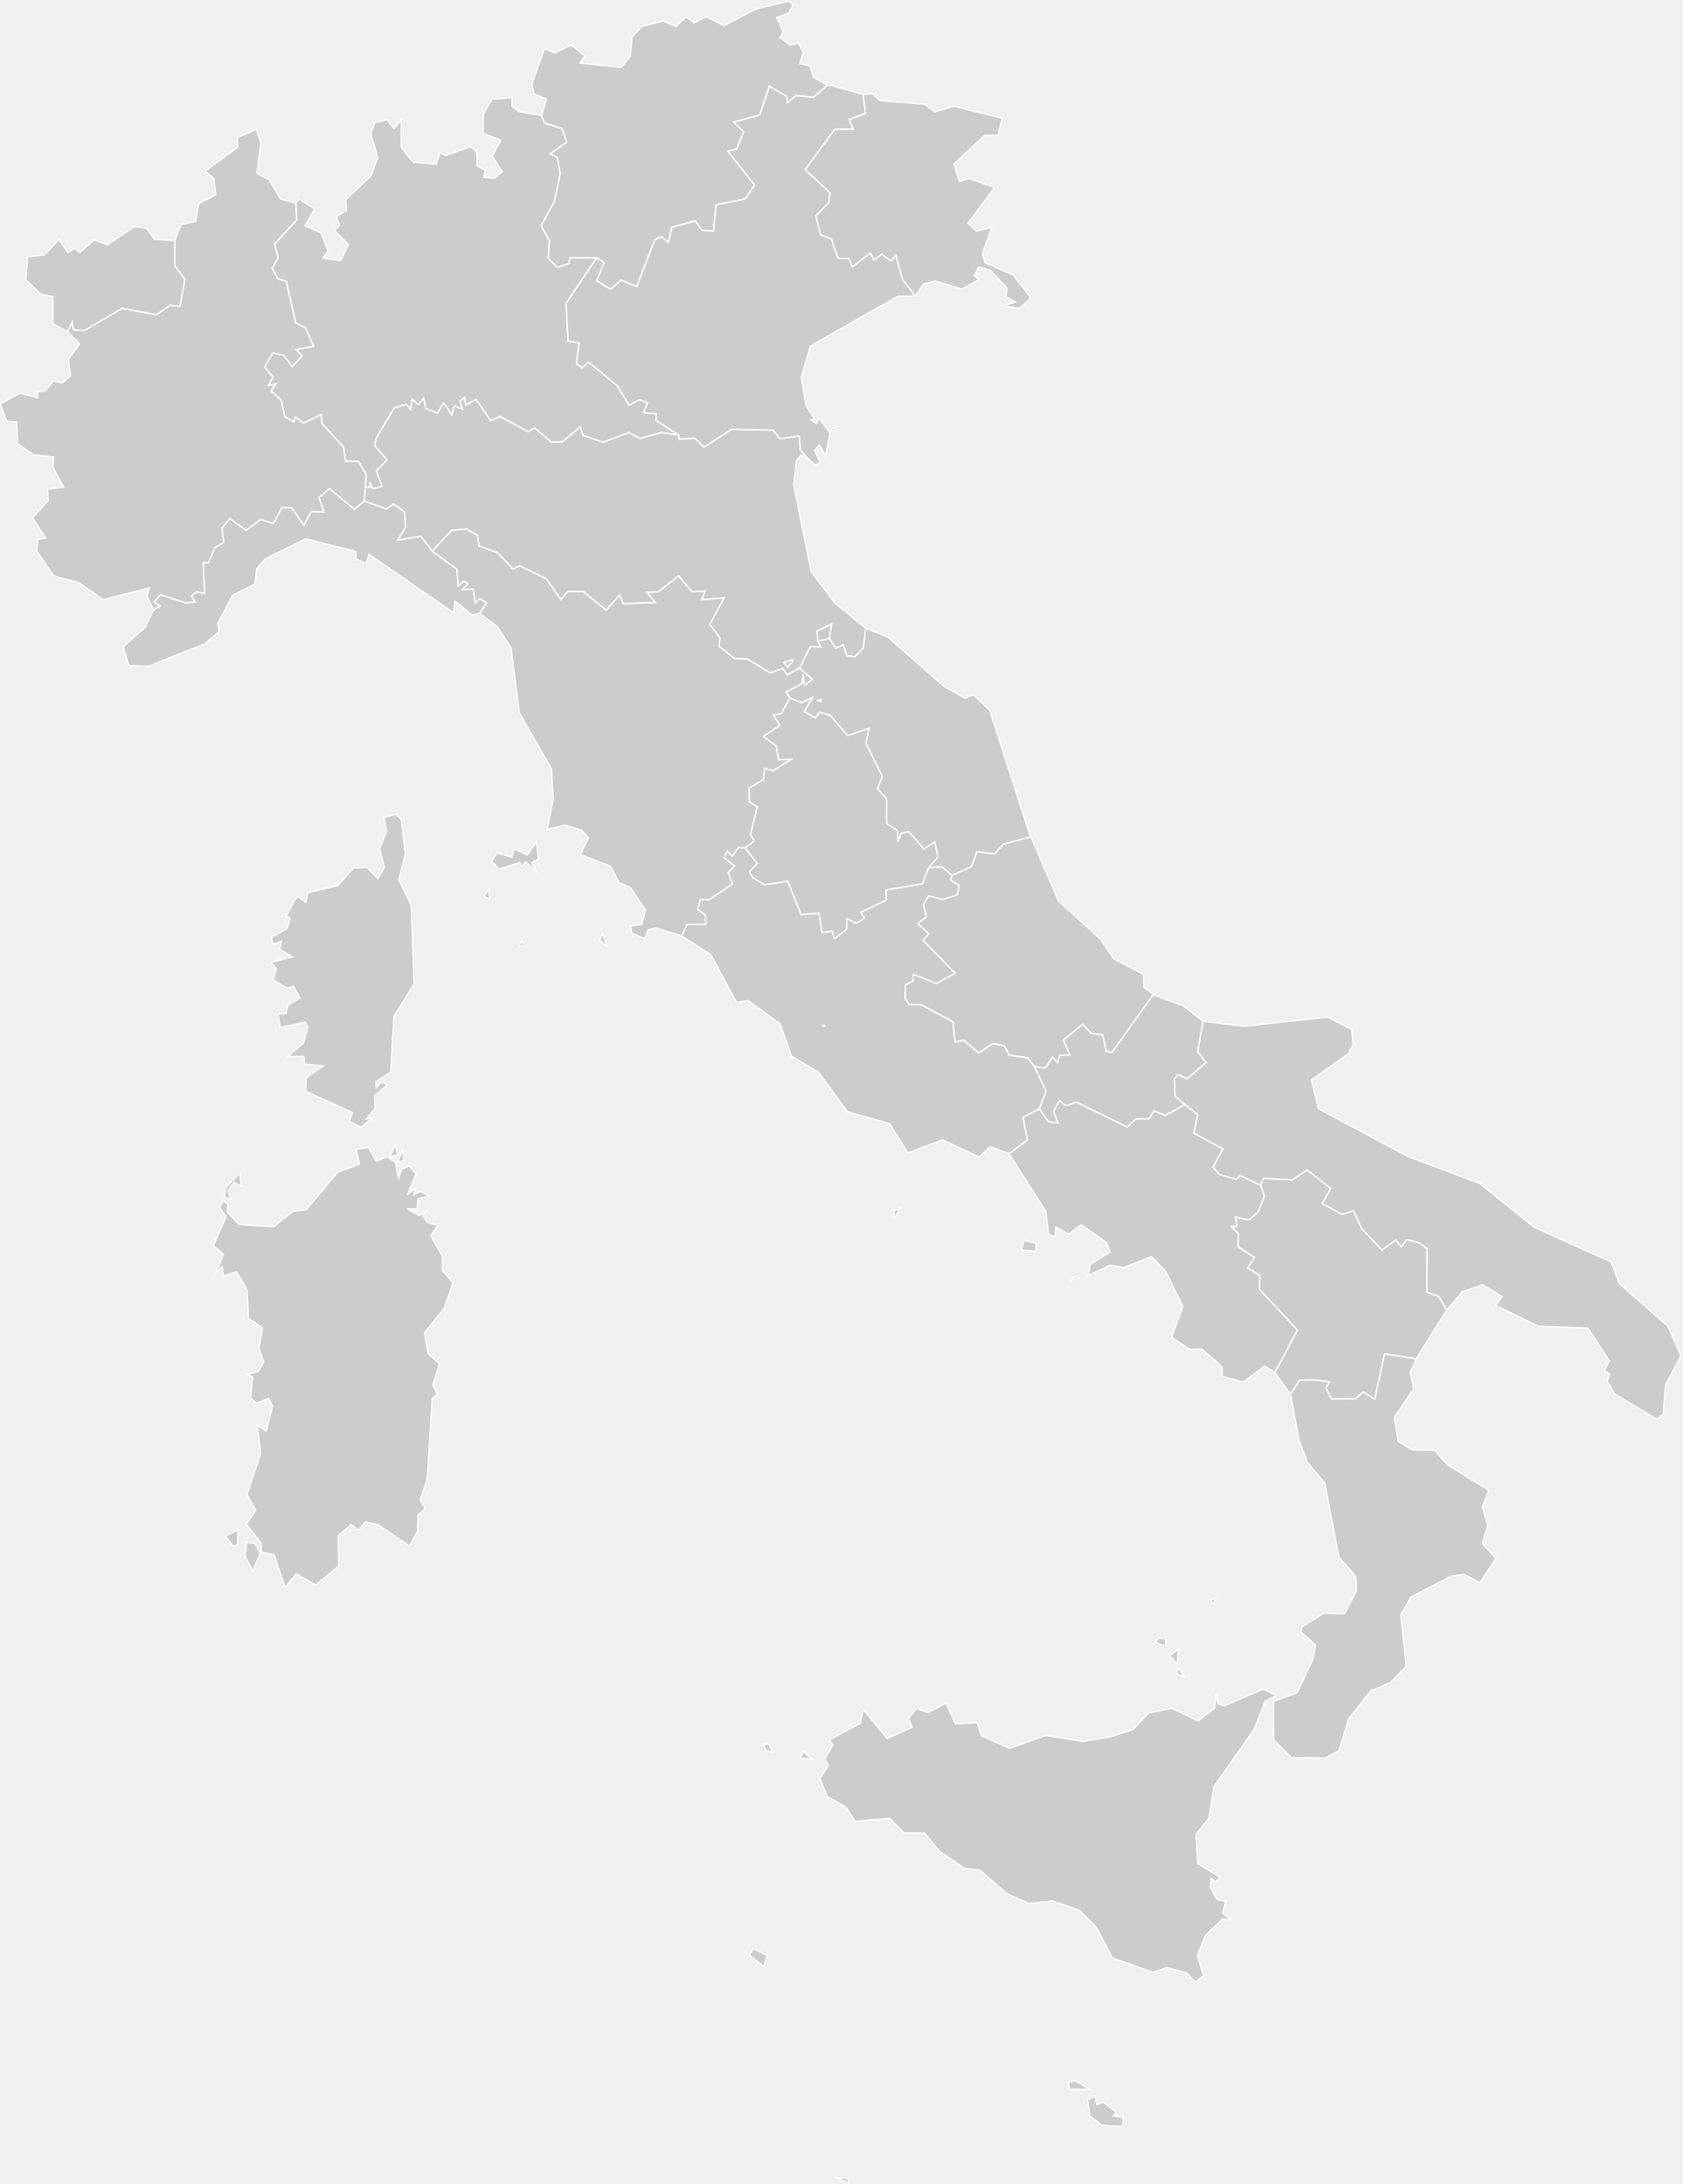
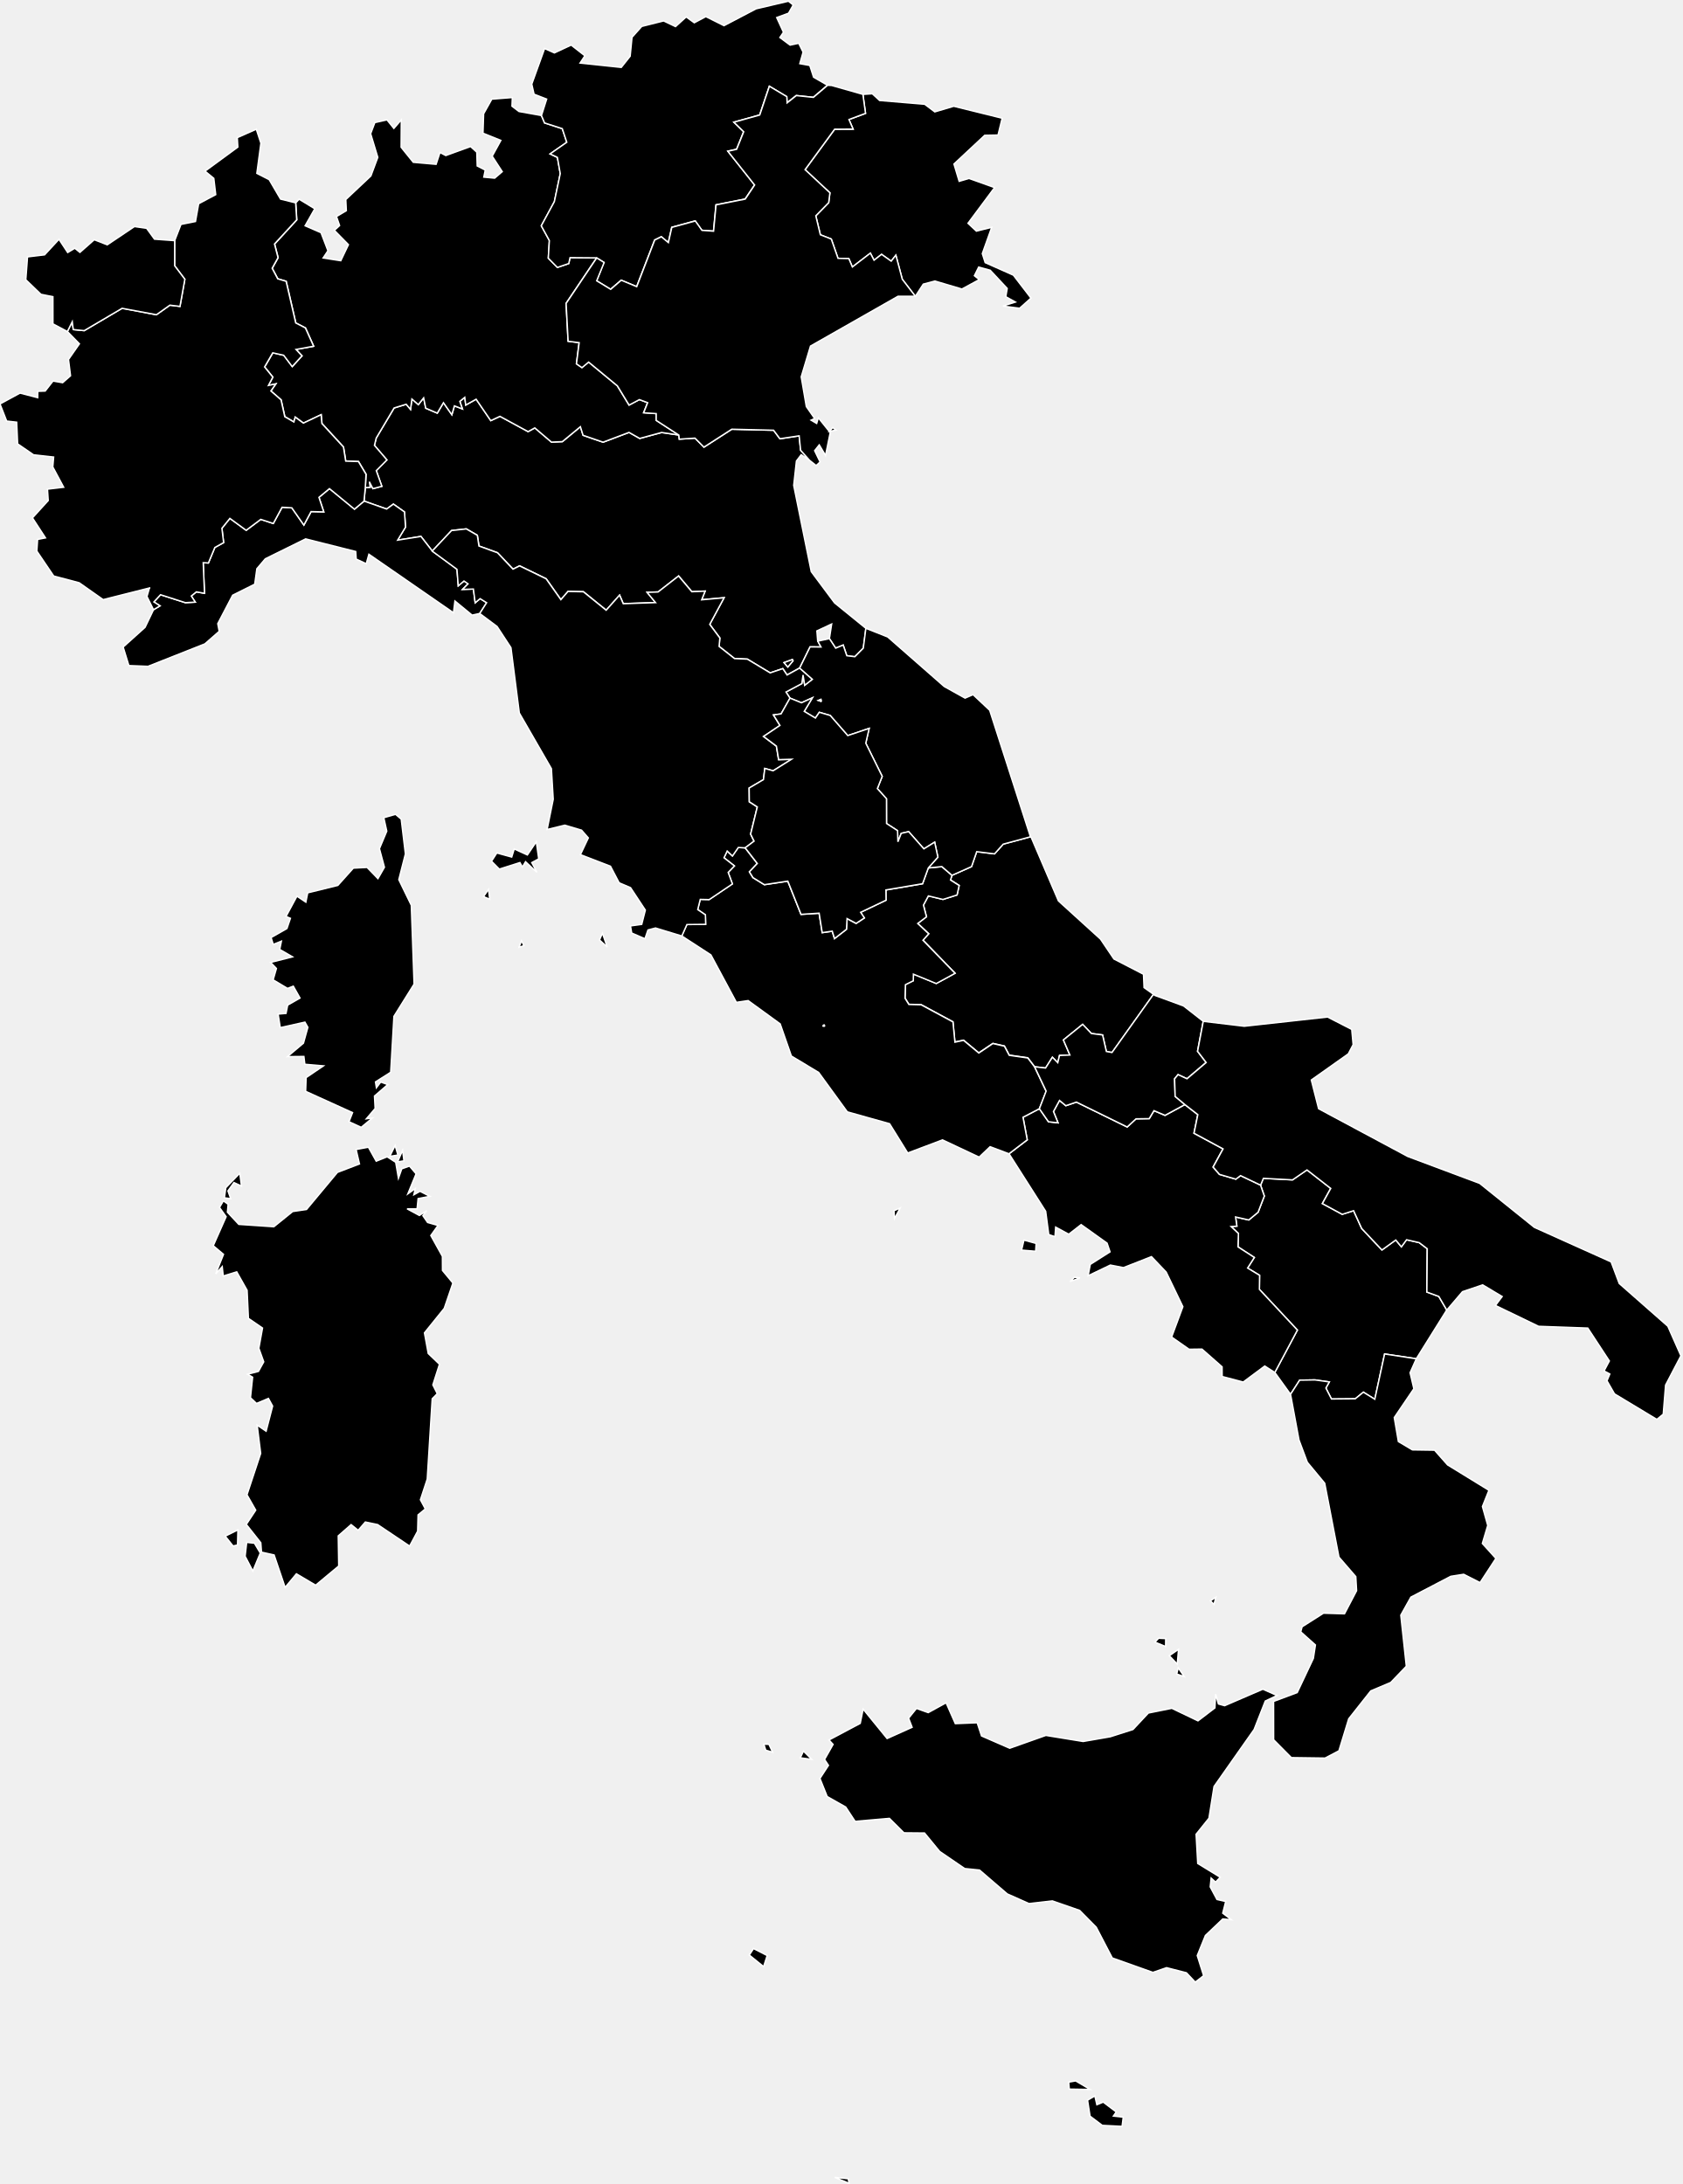
<svg xmlns="http://www.w3.org/2000/svg" xmlns:ns1="http://amcharts.com/ammap" version="1.1">
  <defs>
    <style type="text/css">
			.land
			{
- 				fill: #CCCCCC;
+ 				fill: #000000;
				fill-opacity: 1;
				stroke:white;
				stroke-opacity: 1;
				stroke-width:0.5;
			}
            
            .pressed
            {

                fill: #FFFF00;
                fill-opacity: 1;
                stroke:white;
                stroke-opacity: 1;
                stroke-width:0.5;
            }

            .mouseover
            {
				stroke:red;
				stroke-width:1;
            }

            .nei
            {
            
                stroke:blue;
-                 fill-opacity: 0.6
+                 fill-opacity: 0.1
            }
		</style>
    <ns1:ammap projection="mercator" leftLongitude="6.624" topLatitude="47.087" rightLongitude="18.517" bottomLatitude="35.491" />
  </defs>
  <g>
-     <path id="VA" title="Vatican City" class="land" d="M298.99,371.87L298.88,371.76L298.78,371.79L298.61,371.83L298.45,372.09L298.42,372.15L298.48,372.23L298.54,372.21L298.8,372.27L299,372.19L299.02,372.13L298.98,372.05z" />
-     <path id="SM" title="San Marino" class="land" d="M300.77,231.65L300.77,231.65L301.59,226.34L296.23,228.85L296.51,232.46L296.51,232.46L296.55,232.56z" />
    <path id="FR-H" title="Corsica,  France" class="land" d="M143.42,295.38l2.08,1.75l1.51,12.62l-2.38,9.33l4.52,9.28l1.01,28.6l-7.31,11.7l-1.17,20.28l-5.52,3.51l0.34,2.1l1.57,-2.06l2.55,0.92l-4.82,4.16l0.24,4.51l-3.18,3.74l2.21,-0.29l-4.09,3.38l-4.43,-2.03l1.3,-3.3l-17.01,-7.72l0.17,-4.98l6.29,-4.26l-6.75,-0.58l-0.35,-2.83l-5.95,0.06l5.79,-4.88l1.6,-5.75l-1.06,-1.88l-8.95,1.99l-0.77,-4.91l2.86,-0.24l0.6,-3.01l4.47,-2.56l-2.43,-4.32l-2.09,0.81l-5.22,-3.1l1.19,-4.13l-2.1,-2.19l7.94,-2.02l-4.64,-2.69l0.61,-3l-2.96,1.18l-0.79,-2.48l5.75,-3.28l1.27,-3.71l-1.6,-0.67l3.96,-7.35l3.23,2.16l0.68,-3.38l10.92,-2.69l5.62,-6.27l4.98,-0.26l3.94,4.07l2.36,-4.12l-1.81,-6.76l2.66,-6.34l-1.08,-4.88L143.42,295.38z" />
    <path id="MT" title="Malta" class="land" d="M397.03,760.26l0.74,3.2l2.3,-0.96l4.71,3.57l-1.02,1.49l3.57,0.4l-0.43,3.34l-7.19,-0.37l-4.42,-3.34l-0.9,-5.78L397.03,760.26zM390.08,754.81l5.23,3.1l-7.56,-0.12l-0.18,-2.54L390.08,754.81z" />
    <path id="IT_65" title="Abruzzo" class="land" d="M373.96,303.76L383.83,326.79L399.08,340.65L403.95,347.86L414.67,353.39L414.88,358.24L418.31,360.67L418.31,360.67L403.25,381.78L401.21,381.41L399.83,375.41L395.77,374.89L392.61,371.57L385.63,377.22L387.98,382.69L384.22,382.84L383.59,385.48L381.64,383.5L379.16,387.41L375.19,386.95L375.19,386.95L372.7,383.68L365.98,382.71L364.23,379.4L360.06,378.46L354.95,381.9L349.42,377.3L346.29,377.96L345.57,370.63L334.03,364.41L329.6,364.29L328.19,362.04L328.34,357.12L331.2,355.7L331.25,353.31L339.54,356.71L346.34,353L334.71,341.01L336.79,338.68L332.8,334.94L335.98,332.52L334.88,328.28L336.67,324.94L341.96,326.23L347.07,324.6L347.83,321.17L344.69,319.17L345.23,317.49L345.23,317.49L345.23,317.49L345.23,317.49L345.23,317.49L345.23,317.49L352.31,314.34L354.19,308.92L360.66,309.71L363.81,306.18L373.69,303.52L373.69,303.52z" />
    <path id="IT-77" title="Basilicata" class="land" d="M457.12,429.87L458.13,427.41L468.69,427.96L473.95,424.35L482.56,431.06L479.53,436.56L486.71,440.45L490.85,439.14L493.79,445.6L501.13,453.39L506.14,449.77L508.18,452.24L510.05,449.68L514.63,450.72L517.55,452.94L517.42,468.66L521.75,470.24L524.64,475.19L524.64,475.19L513.6,492.86L513.6,492.86L502.11,491.12L498.55,507.55L494.41,504.98L491.46,507.39L482.84,507.46L480.81,503.5L482.05,501.27L476.86,500.54L471.3,500.63L468,505.76L468,505.76L462.29,497.83L462.29,497.83L470.48,482.46L456.7,467.7L456.77,462.59L452.42,459.96L454.86,456.12L448.93,452.27L449.1,447.42L446.44,444.9L448.54,444.75L448.07,441.43L452.86,442.51L456.23,439.71L458.49,433.84z" />
    <path id="IT-78" title="Calabria" class="land" d="M468,505.76l3.31,-5.13l5.55,-0.09l5.19,0.73l-1.24,2.23l2.03,3.96l8.62,-0.07l2.95,-2.4l4.14,2.56l3.56,-16.42l11.49,1.74l0,0l-2.25,5.07l1.36,5.79l-7.1,10.46l1.49,8.71l5.08,3.01l8.04,0.12l4.72,5.33l15,9.22l-2.36,5.88l1.93,6.86l-1.96,6.55l4.91,5.42l-5.74,8.77l-5.93,-3.02l-4.69,0.74l-14.47,7.55l-3.65,6.55l2,18.52l-5.65,5.88l-7.24,3.06l-8,10.12l-3.55,11.61l-5.03,2.64l-12.22,-0.17l-6.42,-6.48l-0.02,-13.9l8.56,-3.2l5.86,-12.41l0.75,-4.87l-5.32,-4.76l0.48,-1.82l7.77,-4.94l7.61,0.22l4.39,-8.38l-0.29,-5.12l-6.11,-7.07l-5.16,-26.8l-6.3,-7.6l-3.03,-8.1L468,505.76z" />
    <path id="IT-72" title="Campania" class="land" d="M389.63,463.3l2.01,0.24l-3.62,1.33L389.63,463.3zM371.32,449.83l4.41,1.2l-0.16,2.84l-5.11,-0.42L371.32,449.83zM376.92,402.16l3.3,4.74l3.45,0.38l-1.65,-4.09l2.2,-4.03l2.29,1.91l3.84,-1.31l18.41,9.03l3.2,-2.95l4.79,-0.07l1.72,-2.89l4.01,1.7l7.2,-3.91l0,0l4.67,3.63l-1.38,6.75l10.53,5.68l-3.6,6.59l2.3,2.66l5.94,1.73l1.7,-1.29l7.27,3.46l0,0l1.37,3.97l-2.26,5.87l-3.37,2.8l-4.79,-1.09l0.47,3.33l-2.1,0.15l2.67,2.52l-0.17,4.85l5.93,3.85l-2.44,3.84l4.35,2.63l-0.06,5.11l13.77,14.76l-8.19,15.37l0,0l-3.64,-2.34l-7.82,5.81l-7.63,-2.01l-0.02,-3.51l-7.3,-6.43l-4.68,0.06l-6.33,-4.44l4.08,-11l-6.05,-12.56l-5.33,-5.6l-10.14,3.98l-4.78,-0.92l-8.06,3.87l0.78,-4.1l7.17,-4.56l-1.08,-3.17l-9.4,-6.72l-4.49,3.49l-4.75,-2.58l-0.25,3.47l-2.25,-0.76l-1.12,-8.45l-13.29,-20.86l0,0l6.62,-5.05l-1.54,-8.19L376.92,402.16z" />
    <path id="IT-45" title="Emilia-Romagna" class="land" d="M314,227.91l-0.94,7.21l-3.06,3.09l-2.92,-0.36l-1.31,-3.87l-2.72,1.13l-2.28,-3.46l0,0l0.82,-5.31l-5.36,2.51l0.28,3.6l0,0l0,0l0,0l1.21,2.22l-3.95,-0.04l-3.81,7.73l0,0l-0.04,-0.03l0,0l-4.51,2.49l-1.55,-2.31l-4.58,1.54l-8.27,-4.98l-4.66,-0.21l-5.58,-4.41l0.27,-3.06l-3.66,-4.93l5.2,-9.66l-8.12,0.74l1.26,-3.14l-4.83,0.21l-4.79,-5.7l-7.43,5.79l-3.99,0.14l3.07,3.72l-11.72,0.4l-1.33,-3.1l-4.86,5.46l-8.26,-6.69l-5.57,-0.13l-2.6,3l-5.35,-7.58l-9.63,-4.68l-2.38,1.19l-5.63,-5.95l-6.72,-2.43l-0.59,-3.89l-3.99,-2.32l-5.35,0.59l-7.01,7.45l0,0l-4.12,-5.31l-8.45,1.35l2.86,-4.72l-0.37,-5.51l-4.02,-2.84l-2.44,1.79l-8.2,-2.89l0,0l0.47,-4.89l0,0l1.75,-0.11l-0.32,-2.02l1.31,2.51l3.23,-0.85l-2.01,-5.68l3.85,-3.88l-4.52,-5.28l0.65,-2.65l6.49,-10.91l4.39,-1.35l1.57,1.86l0.5,-3.76l2.33,2.03l1.93,-2.45l0.76,3.75l4.18,1.79l2.24,-3.78l3.05,4.35l0.93,-3.21l2.9,1.12l-0.94,-2.75l1.8,-1.46l0.35,2.8l3.77,-2.12l5.31,7.77l3.33,-1.56l10.19,5.54l2.45,-1.34l6.04,5.15l3.94,-0.17l6.55,-5.42l0.97,3.12l7.26,2.5l9.41,-3.55l3.87,2.19l7.94,-2.16l6.23,0.92l0,0l0.16,1.49l5.7,-0.37l3.25,3.28l10.09,-6.49l15.17,0.37l2.29,3.08l6.98,-1.05l0.53,5.22l3.23,3.64l0,0l-3.03,-2.03l-1.73,2.28l-0.98,8.85l6.36,31.27l8.46,11.35L314,227.91zM287.35,239.24L287.35,239.24l-3.04,1.1l1.37,1.59l1.88,-2.23L287.35,239.24z" />
    <path id="IT-36" title="Friuli-Venezia Giulia" class="land" d="M316.33,34.01l2.64,2.44l16.36,1.37l3.66,2.76l6.87,-2.04l17.56,4.34l-1.5,6.1l-4.82,0.09l-11.16,10.42l1.89,6.28l3.58,-1.04l9.26,3.31l-9.64,12.95l3.05,2.85l5.55,-1.38l-3.41,9.54l1.04,3.26l10.22,4.55l6.39,8.32l-4.12,3.68l-6.12,-0.79l4.6,-1.45l-3.49,-1.95l0.51,-3l-6.15,-6.59l-4.19,-1.16l-1.56,3.14l1.76,1.42l-6.28,3.41l-9.79,-2.9l-4.23,1.12l-2.88,4.42l0,0l-4.73,-6.17l-2.33,-8.73l-1.69,2.16l-3.49,-2.47l-2.73,2.13l-1.33,-2.56l-6.53,5.01l-1.29,-3.03l-3.92,-0.1l-2.43,-6.99l-3.96,-1.56l-1.66,-6.87l4.67,-4.77l0.45,-3.58l-9.01,-8.4l10.73,-14.67l6.69,-0.03l-1.5,-3.48l6.01,-2.24l-0.96,-6.89l0,0L316.33,34.01z" />
    <path id="IT-62" title="Lazio" class="land" d="M324.19,439.19l2.24,-1.01l-2.05,3.84L324.19,439.19zM376.92,402.16l-5.95,3.1l1.54,8.19l-6.62,5.06l-6.84,-2.57l-3.98,3.78l-13.28,-6.25l-12.61,4.76l-6.59,-10.63L307.27,403.3l-10.4,-14.3l-9.89,-5.95l-4.06,-11.66l-11.61,-8.44l-4.27,0.63l-9.25,-17.22l-10.57,-6.87l1.86,-4.15l6.8,-0.08l-0.09,-3.43l-2.79,-1.91l0.92,-3.7l3.24,0.07l8.42,-5.68l-1.54,-4.18l2.27,-2.35l-3.78,-2.96l1.16,-2.44l1.9,1.79l2.13,-3.08l2.48,0.14l4.4,5.68l-2.85,3.03l1.29,2.11l4.14,2.56l8.49,-1.28l4.8,12.05l6.56,-0.42l1.12,7.05l3.64,-0.52l0.82,2.68l4.33,-3.36l0.22,-3.88l3.29,1.73l2.99,-1.97l-1.37,-2.04l9.22,-4.4l-0.04,-3.72l13.29,-2.25l2.08,-5.73l4.92,-0.49l3.68,3.16l-0.54,1.69l3.14,1.99l-0.76,3.44l-5.11,1.62l-5.29,-1.28l-1.79,3.34l1.1,4.24l-3.18,2.42l3.99,3.74l-2.09,2.34l11.64,11.99l-6.8,3.71l-8.29,-3.4l-0.05,2.4l-2.85,1.42l-0.15,4.92l1.4,2.25l4.43,0.12l11.55,6.22l0.72,7.34l3.13,-0.66l5.53,4.6l5.11,-3.44l4.17,0.95l1.75,3.31l6.72,0.97l2.5,3.27l4.18,8.82L376.92,402.16zM299.02,372.13l-0.04,-0.08l0.01,-0.18l-0.11,-0.11l-0.09,0.03l-0.17,0.04l-0.16,0.26l-0.03,0.06l0.07,0.08l0.06,-0.02l0.26,0.06l0.2,-0.08L299.02,372.13z" />
    <path id="IT-42" title="Liguria" class="land" d="M55.67,221.16l2.35,-1.4l-2.22,-1.42l2.41,-2.62l9,2.88l3.6,-0.18l-1.44,-2.22l1.84,-1.52l2.95,0.53l-0.47,-11.11l1.88,0.11l2.34,-5.62l3.19,-1.76l-0.62,-5.21l2.89,-3.59l5.91,4.32l5.28,-3.95l4.55,1.48l3.18,-5.87l3.56,0.2l4.35,6.24l2.63,-4.88l4.59,0.11l-1.74,-5.28l3.81,-3.16l9.07,7.44l3.46,-2.92l0,0l8.2,2.89l2.44,-1.79l4.02,2.84l0.37,5.51l-2.85,4.72l8.45,-1.35l4.12,5.31l0,0l8.95,6.57l0.47,6l2.08,-1.75l1.47,1.02l-1.99,2.04l3.93,-0.13l0.65,4.98l1.78,-1.5l2.37,1.47l-2.5,3.93l0,0l-2.77,0.6l-6.24,-5.13l-0.52,4.27l-30.67,-21.22l-0.97,3.44l-3.64,-1.69l-0.17,-2.74l-18.16,-4.58l-14.62,7.21l-3.08,3.62l-0.77,5.6l-8,4l-5.4,10.33l0.52,2.77l-5.2,4.55l-20.61,8.15l-6.95,-0.28l-2.07,-6.71l7.95,-7.16L55.67,221.16z" />
    <path id="IT-25" title="Lombardia" class="land" d="M185.79,35.38l-0.13,3.14l2.55,1.93l8.14,1.45l0,0l1.15,2.7l6.4,2.07l1.64,4.94l-6.04,4.22l2.64,1.27l1.04,5.89l-2.15,10.17l-4.73,8.75l2.93,5.34l-0.39,6.41l3.29,3.34l4.12,-1.4l0.47,-2.15l9.64,0.08l0,0l-11.09,16.5l0.73,13.73l4,0.5l-0.98,7.69l2,1.37l2.41,-2l10.43,8.62l4.25,6.98l3.73,-1.99l3,1.12l-1.45,3.65l4.55,0.31l0.01,2.46l8.2,5.32l0,0l-6.23,-0.92l-7.94,2.16l-3.87,-2.19l-9.41,3.55l-7.26,-2.5l-0.97,-3.12l-6.55,5.42l-3.94,0.17l-6.04,-5.15l-2.45,1.34l-10.19,-5.54l-3.33,1.56l-5.31,-7.77l-3.77,2.12l-0.35,-2.8l-1.8,1.46l0.94,2.75l-2.9,-1.12l-0.93,3.21l-3.04,-4.35l-2.24,3.78l-4.18,-1.79l-0.76,-3.75l-1.93,2.45l-2.33,-2.03l-0.5,3.76l-1.57,-1.86l-4.39,1.35l-6.48,10.91l-0.65,2.66l4.52,5.28l-3.85,3.88l2.02,5.68l-3.23,0.86l-1.31,-2.51l0.32,2.02l-1.75,0.11l0,0l0.26,-4.85l-2.74,-4.61l-4.62,-0.16l-0.82,-5.11l-7.81,-8.52l-0.29,-3.2l-6.42,3.05l-2.97,-2.17l-0.46,1.76l-3.32,-1.92l-1.36,-6.11l-3.69,-3.22l1.79,-2.57l-2.67,0.57l1.58,-3.02l-2.98,-3.69l2.98,-5.12l3.96,0.89l3.09,4.09l3.54,-3.89l-2.17,-2.32l6.39,-1.16l-2.97,-6.63l-3.51,-1.81l-3.49,-15.11l-3.05,-0.91l-2.02,-3.82l2.14,-3.85l-1.28,-4.95l8.05,-8.76l-0.38,-6.16l0,0l1.21,-1.33l5.68,3.46l-3.51,6.18l5.77,2.5l2.51,6.55l-1.75,2.63l6.41,0.99l2.78,-5.83l-5.1,-5.19l1.89,-1.73l-1.13,-3.27l3.57,-2.13l-0.19,-4.04l9.09,-8.55l2.51,-6.76l-2.59,-8.57l1.52,-4.03l4.4,-0.99l2.5,3.1l2.7,-3.12l-0.07,9.95l4.41,5.46l8.27,0.73l1.41,-4.28l2.11,1.1l8.98,-3.27l2.26,2.05l0.15,5l2.92,1.49l-0.53,2.56l3.94,0.37l2.76,-2.36l-3.65,-5.61l3.14,-5.72l-6.48,-2.62l0.23,-7.05l2.97,-5.29L185.79,35.38z" />
    <path id="IT-57" title="Marche" class="land" d="M352.87,251.97l-2.9,1.26l-7.56,-4.21l-20.49,-17.97l-7.92,-3.14l0,0l-0.94,7.21l-3.06,3.09l-2.92,-0.36l-1.31,-3.87l-2.72,1.13l-2.28,-3.46l0,0l-4.22,0.92l0,0l-0.04,-0.1l0,0l1.21,2.22l-3.95,-0.04l-3.81,7.73l0,0l0.13,0.1l0,0l4.44,3.93l-2.72,2.14l-0.61,-3.72l-0.44,3.12l-5.74,3.06l1.45,2.23l0,0l4.16,1.69l3.95,-1.8l-2.95,4.92l4.06,2.42l1.42,-2.09l3.95,1.16l6.36,7.29l7.76,-2.61l-1.23,5.37l5.96,12.03l-1.76,4.45l3.31,3.67l0.02,8.98l4,2.6l0.12,4.04l1.22,-3.07l2.69,-0.61l5.51,6.24l3.92,-2.43l1.16,5.43l-3.47,3.91l0,0l4.92,-0.49l3.68,3.16l0,0l7.08,-3.15l1.88,-5.42l6.46,0.79l3.15,-3.52l9.88,-2.67l0,0l-14.78,-45.89L352.87,251.97zM297.73,254.39l-0.74,-0.26l0,0l-0.19,-0.06l0,0l0.89,-0.37l0,0l0.1,0.53l0,0L297.73,254.39z" />
    <path id="IT-67" title="Molise" class="land" d="M418.76,361.06L429.19,364.88L436.32,370.45L436.32,370.45L434.26,381.31L437.37,385.39L430.43,391.29L427.19,389.79L425.94,391.31L426.14,397.69L429.69,400.66L429.69,400.66L422.48,404.57L418.47,402.86L416.75,405.76L411.96,405.83L408.76,408.79L390.35,399.76L386.51,401.07L384.22,399.16L382.02,403.19L383.67,407.28L380.22,406.9L376.92,402.16L376.92,402.16L379.37,395.77L375.19,386.95L375.19,386.95L379.16,387.41L381.64,383.5L383.59,385.48L384.22,382.84L387.98,382.69L385.63,377.22L392.61,371.57L395.77,374.89L399.83,375.41L401.21,381.41L403.25,381.78L418.31,360.67L418.31,360.67z" />
    <path id="IT-21" title="Piemonte" class="land" d="M92.94,46.87L94.61,51.93L93.14,62.89L97.61,65.16L101.74,72.22L107.21,73.58L107.21,73.58L107.59,79.74L99.54,88.5L100.82,93.46L98.68,97.31L100.7,101.13L103.75,102.04L107.24,117.15L110.75,118.96L113.72,125.59L107.33,126.75L109.5,129.07L105.96,132.96L102.88,128.87L98.91,127.98L95.94,133.1L98.92,136.79L97.34,139.82L100.01,139.25L98.22,141.82L101.91,145.04L103.27,151.16L106.58,153.07L107.04,151.32L110.02,153.48L116.44,150.43L116.73,153.64L124.54,162.15L125.36,167.26L129.98,167.42L132.72,172.03L132.47,176.88L132.47,176.88L132,181.77L132,181.77L128.54,184.69L119.47,177.24L115.66,180.4L117.4,185.68L112.81,185.57L110.19,190.45L105.83,184.21L102.28,184L99.1,189.88L94.55,188.39L89.27,192.35L83.36,188.03L80.47,191.62L81.09,196.82L77.91,198.58L75.57,204.21L73.69,204.1L74.16,215.21L71.21,214.68L69.37,216.19L70.81,218.41L67.21,218.6L58.21,215.72L55.8,218.34L58.02,219.76L55.67,221.16L55.67,221.16L53.29,216.38L54.19,213.27L37.41,217.5L28.73,211.39L19.48,208.94L13.36,199.9L13.64,195.67L16.5,195.11L11.77,187.85L17.49,181.56L17.22,177.43L23.09,176.74L19.15,169.39L19.45,165.78L12.17,164.97L6.4,161L6.05,153.14L2.42,152.73L0,146.53L7.26,142.59L13.69,144.25L13.7,141.95L16.39,141.85L19.22,138.22L22.71,138.82L25.58,136.3L24.84,130.39L28.8,124.71L24.44,120.25L24.44,120.25L26.21,116.69L26.57,119.54L30.54,119.93L44.27,111.83L56.72,114.16L61.61,110.69L65.26,111.14L67.03,101.3L63.34,96.4L63.34,87.29L63.34,87.29L65.63,81.4L70.89,80.35L72.04,73.9L78.23,70.6L77.53,64.69L74.35,62.08L86.25,53.36L86.05,49.92z" />
    <path id="IT-75" title="Puglia" class="land" d="M481.43,368.91l8.76,4.49l0.5,5.53l-1.75,3.33l-13.41,9.49l2.65,10.42l32.34,17.33l26.06,9.75l19.83,15.95l27.84,12.53l2.94,7.83l17.63,15.51l4.74,10.71l-5.56,10.63l-0.85,10.56l-2.32,1.88l-15.36,-9.26l-2.72,-4.74l1.02,-2.45l-2.08,-1.12l1.92,-3.62l-7.82,-11.93l-17.84,-0.64l-15.65,-7.56l2.44,-3.24l-7.07,-4.23l-7.32,2.47l-5.69,6.67l0,0l-2.89,-4.94l-4.33,-1.58l0.13,-15.72l-2.92,-2.22l-4.58,-1.04l-1.87,2.56l-2.04,-2.47l-5.01,3.62l-7.34,-7.79l-2.94,-6.46l-4.13,1.31l-7.19,-3.89l3.03,-5.5l-8.61,-6.71l-5.25,3.61l-10.56,-0.56l-1.02,2.47l0,0l-7.27,-3.46l-1.7,1.29l-5.94,-1.73l-2.3,-2.66l3.6,-6.59l-10.53,-5.68l1.38,-6.75l-4.67,-3.63l0,0l-3.55,-2.97l-0.2,-6.38l1.25,-1.52l3.24,1.5l6.95,-5.9l-3.11,-4.08l2.06,-10.86l0,0l14.87,1.78L481.43,368.91z" />
    <path id="IT-88" title="Sardegna" class="land" d="M89.46,559.47l2.81,0.31l2.12,3.57l-2.7,6.51l-2.8,-5.35L89.46,559.47zM86.27,554.94l-0.13,5.46l-1.62,0.38l-2.84,-3.56L86.27,554.94zM86.96,425.57l0.61,4.65l-2.73,-1.27l-2.18,3.03l1.01,2.8l-2.3,-0.29l0.52,-3.67L86.96,425.57zM146,417.24l0.48,3.84l-2.3,0.35L146,417.24zM133.6,416.13l2.83,5.07l3.97,-1.59l3.1,1.99l0.99,5.79l1.21,-3.42l2.79,-1l2.4,2.81l-2.99,7.27l2.71,-1.92l-0.53,2.25l2.24,-1.26l3.55,1.83l-4.25,0.82l-0.37,3.71h-3.63l4.47,2.41l2.74,-1.81l-1.48,1.88l1.71,2.47l3.77,1.08l-2.6,3.65l4.2,7.56l0.03,5.11l3.78,4.57l-3.14,9.17l-7.18,8.9l1.37,7.48l4.08,3.91l-2.4,7.48l1.6,3.18l-1.83,1.85l-1.81,29.15l-2.47,7.5l1.78,3.31l-2.63,2.16l-0.16,5.91l-2.9,5.41l-11.62,-7.8l-4.44,-0.93l-2.6,3l-2.56,-2.06l-4.67,4.09l0.17,10.93l-8.37,6.96l-6.97,-4.13l-4.1,4.93l-3.99,-11.77l-4.57,-1.02l-0.25,-3.41l-5.26,-6.65l3.42,-5.16l-3.18,-5.59l4.97,-15l-1.27,-10.25l3.24,2.18l2.36,-9.11l-1.52,-2.77l-4.32,1.82l-2.19,-2.07l0.78,-7.45l-1.82,-1.06l3.93,-1.04l1.92,-3.47l-1.77,-4.92l1.33,-7.34l-5.12,-3.51l-0.47,-10.18l-3.76,-6.69l-4.9,1.51l-0.36,-3.42l-2.38,2.66l2.84,-7.1l-3.72,-3.13l4.67,-10.53l-2.4,-3.34l1.4,-2.4l1.72,1.24l-0.25,2.86l4.13,4.43l12.71,0.86l6.83,-5.52l5.01,-0.74l11.22,-13.46l7.99,-3.05l-1.23,-5.25L133.6,416.13zM143.28,415.47l1.03,3.51l-2.96,0.46L143.28,415.47z" />
    <path id="IT-82" title="Sicilia" class="land" d="M302.68,789.79l4.91,0.51l0.32,1.67L302.68,789.79zM273.26,706.81l4.95,2.53l-1.3,4.02l-5.19,-4.21L273.26,706.81zM291.36,635.17l2.99,3l-4.13,-0.56L291.36,635.17zM278.85,632.73l1.33,2.86l-2.49,-0.75l-0.7,-2.16L278.85,632.73zM457.95,612.73l5.16,2.28l-4.27,2.01l-4.05,10.31l-14.54,20.68l-1.84,11.51l-4.66,5.82l0.59,10.6l8.16,5l-1.69,1.76l-1.61,-1.47l-0.33,3.21l2.44,4.56l3.17,0.73l-1.07,4.24l3.11,2.37l-3.09,-0.28l-6.3,5.99l-2.96,7.3l2.31,7.29l-3.04,2.34l-3.2,-3.39l-7.2,-1.85l-4.95,1.71l-14.74,-5.24l-5.81,-11.15l-6.02,-6.1l-9.89,-3.44l-8.46,0.97l-7.9,-3.51l-10.05,-8.65l-5.38,-0.55l-9.08,-6.2l-5.49,-6.69l-7.47,-0.07l-5.26,-5.24l-12.44,1.08l-3.42,-5.2l-6.71,-3.8l-2.63,-6.56l3.09,-4.74l-1.42,-2.15l3.1,-5.46l-1.48,-1.6l11.32,-6.02l1.05,-5.19l8.7,10.68l9.07,-4.08l-1.28,-3.3l2.86,-3.53l4.26,1.51l6.48,-3.56l3.35,7.56l7.92,-0.32l1.58,4.78l10.22,4.46l13.11,-4.65l13.51,2.2l9.85,-1.71l8.22,-2.63l5.6,-5.98l8.5,-1.71l9.48,4.55l6.14,-4.69l0.27,-5.01l1,3.57l2.25,0.63L457.95,612.73zM427.27,604.98l2.19,3.16l-2.74,-0.91L427.27,604.98zM427.38,598.26l-0.46,5.36l-2.89,-3.04L427.38,598.26zM420.15,594.25l2.57,0.12l-0.03,2.87l-3.86,-1.59L420.15,594.25zM440.89,579.4l-0.64,2.56l-1.31,-1.3L440.89,579.4z" />
    <path id="IT-52" title="Toscana" class="land" d="M189.13,341.23l0.86,1.8l-1.77,0.56L189.13,341.23zM218.46,338.48l1.75,5.05l-2.8,-2.57L218.46,338.48zM177.15,322.6l0.43,3.59l-2.22,-0.98L177.15,322.6zM194.48,305.33l0.88,6.2l-2.52,1.36l1.9,3.57l-4.16,-3.89l-1.14,1.91l-0.9,-1.6l-7.46,2.37l-2.84,-2.86l1.93,-2.99l5.39,1.48l0.92,-2.94l4.77,2.18L194.48,305.33zM287.49,239.55l0.08,0.16l0,0l-1.88,2.23l-1.37,-1.59l3.04,-1.1l0,0L287.49,239.55zM156.74,199.9l7.01,-7.45l5.35,-0.59l3.99,2.32l0.59,3.89l6.72,2.43l5.63,5.96l2.38,-1.19l9.63,4.68l5.35,7.58l2.6,-3l5.57,0.13l8.26,6.69l4.86,-5.46l1.33,3.1l11.72,-0.4l-3.07,-3.72l3.99,-0.14l7.43,-5.79l4.79,5.7l4.83,-0.21l-1.26,3.14l8.13,-0.74l-5.2,9.66l3.67,4.93l-0.27,3.06l5.58,4.41l4.67,0.21l8.27,4.98l4.58,-1.54l1.55,2.31l4.51,-2.49l0,0l0.17,0.13l0,0l4.44,3.93l-2.72,2.14l-0.61,-3.72l-0.44,3.12l-5.74,3.06l1.45,2.23l0,0l-3.25,5.72l-2.75,0.38l2.34,3.8l-5.94,4l4.66,3.51l0.81,4.9l4.67,-0.13l-6.67,4.18l-3.02,-0.86l-0.49,4.06l-5.18,3.05l0.06,4.98l2.89,1.88l-2.42,9.85l1.25,2.56l-3.22,2.42l0,0l-2.48,-0.14l-2.13,3.08l-1.9,-1.79l-1.16,2.44l3.78,2.96l-2.27,2.35l1.54,4.18l-8.42,5.68l-3.24,-0.07l-0.92,3.7l2.79,1.91l0.09,3.43l-6.8,0.08l-1.85,4.15l0,0l-9.54,-2.9l-2.73,0.72l-1.1,3.18l-4.8,-2.07l-0.44,-2.58l4.07,-0.56l1.32,-5.18l-5.37,-8.14l-4.14,-1.77l-3.14,-6.01l-10.9,-4.2l2.87,-6.07l-2.46,-2.81l-6.06,-1.8l-6.43,1.56l2.22,-10.95l-0.66,-11.12l-11.64,-20.19l-3.03,-23.7l-5.04,-7.69l-6.28,-4.69l0,0l2.5,-3.92l-2.37,-1.47l-1.78,1.5l-0.65,-4.98l-3.93,0.14l1.99,-2.04l-1.47,-1.02l-2.08,1.75l-0.47,-6L156.74,199.9z" />
    <path id="IT-32" title="Trentino-Alto Adige" class="land" d="M285.92,0.44L287.65,1.8L285.95,4.79L281.66,6.37L284.11,11.69L282.81,13.61L286.52,16.36L289.65,15.7L291.23,18.92L290.04,23.09L293.66,23.74L295.03,28L300.07,30.91L300.07,30.91L294.93,35.29L288.73,34.64L285.39,37.29L285.28,35.03L278.97,31.27L275.47,41.69L266.11,44.3L269.66,47.75L267.09,54.13L263.92,54.82L273.62,67.07L270.2,72.18L259.63,74.28L258.73,83.82L254.52,83.52L252.09,80.11L243.58,82.44L242.34,87.98L239.79,85.86L237.39,87.04L230.86,103.96L225.25,101.62L221.42,104.92L216.34,101.83L219.03,95.19L216.35,93.53L216.35,93.53L206.72,93.45L206.24,95.6L202.12,97L198.83,93.65L199.22,87.24L196.29,81.9L201.03,73.15L203.17,62.98L202.13,57.09L199.49,55.82L205.54,51.6L203.9,46.66L197.49,44.59L196.35,41.9L196.35,41.9L198.24,35.94L193.67,34.17L192.83,30.52L197.49,17.61L201.04,19.19L207.13,16.35L212.1,20.23L210.35,22.87L225.29,24.45L228.52,20.39L229.19,13.53L232.72,9.58L240.66,7.59L244.97,9.65L248.84,6.14L251.77,8.26L255.97,6.02L262.55,9.31L274.18,3.2z" />
    <path id="IT-55" title="Umbria" class="land" d="M297.73,254.39l-0.74,-0.26l0,0l-0.19,-0.06l0,0l0.89,-0.37l0,0l0.1,0.53l0,0L297.73,254.39zM286.48,253.23l4.16,1.69l3.95,-1.8l-2.95,4.92l4.06,2.42l1.42,-2.09l3.95,1.16l6.36,7.29l7.76,-2.61l-1.23,5.37l5.96,12.03l-1.76,4.45l3.31,3.67l0.02,8.98l4,2.6l0.12,4.04l1.22,-3.07l2.69,-0.61l5.51,6.24l3.92,-2.43l1.16,5.43l-3.47,3.91l0,0l-2.08,5.73l-13.29,2.25l0.04,3.72l-9.22,4.4l1.37,2.04l-2.99,1.97l-3.29,-1.73l-0.22,3.88l-4.33,3.36l-0.82,-2.68l-3.64,0.53l-1.12,-7.05l-6.56,0.42l-4.8,-12.05l-8.49,1.29l-4.14,-2.56l-1.29,-2.11l2.86,-3.02l-4.4,-5.68l0,0l3.23,-2.42l-1.25,-2.56l2.42,-9.85l-2.89,-1.88l-0.06,-4.98l5.18,-3.05l0.49,-4.06l3.02,0.86l6.67,-4.18l-4.67,0.13l-0.81,-4.9l-4.66,-3.51l5.94,-4l-2.34,-3.8l2.75,-0.38L286.48,253.23z" />
    <path id="IT-23" title="Valle d'Aosta" class="land" d="M48.76,82.18L53.16,82.81L56.03,86.76L63.34,87.29L63.34,87.29L63.34,96.4L67.03,101.3L65.26,111.14L61.61,110.69L56.72,114.16L44.27,111.83L30.54,119.93L26.57,119.54L26.21,116.69L24.44,120.25L24.44,120.25L19.2,117.47L19.19,107.62L14.85,106.75L9.36,101.47L9.98,93.18L16.17,92.44L21.39,86.8L24.55,91.6L27.12,90.05L28.98,91.55L34.18,86.96L38.9,88.8z" />
    <path id="IT-34" title="Veneto" class="land" d="M301.95,155.08l1.19,0.9l-2.37,0.53L301.95,155.08zM301.58,31l11.33,3.22l0,0l0.96,6.89l-6.01,2.24l1.5,3.48l-6.69,0.03l-10.73,14.67l9.01,8.4l-0.45,3.58l-4.67,4.77l1.66,6.87l3.96,1.56l2.44,6.99l3.92,0.1l1.29,3.04l6.53,-5.01l1.33,2.56l2.73,-2.13l3.49,2.47l1.69,-2.16l2.33,8.73l4.73,6.17l0,0h-6.29l-31.73,18.06l-3.36,11.17l1.85,10.77l3.02,4.33l-1.31,0.61l2.04,1.18l0.61,-2.05l4.3,5.37l-1.69,8.3l-2.28,-3.85l-1.67,2.11l1.98,4.09l-1.43,1.31l-2.41,-1.92l0,0l-3.23,-3.64l-0.53,-5.22l-6.98,1.05l-2.29,-3.08l-15.17,-0.37l-10.09,6.5l-3.24,-3.27l-5.7,0.38l-0.16,-1.49l0,0l-8.2,-5.32l0,-2.46l-4.55,-0.31l1.45,-3.65l-3,-1.12l-3.73,1.99l-4.25,-6.98l-10.43,-8.62l-2.41,2.01l-2,-1.37l0.98,-7.69l-4,-0.5l-0.73,-13.73l11.09,-16.5l0,0l2.68,1.66l-2.69,6.64l5.08,3.09l3.83,-3.3l5.61,2.34l6.53,-16.92l2.4,-1.18l2.55,2.12l1.25,-5.53l8.51,-2.33l2.42,3.41l4.21,0.3l0.9,-9.54l10.57,-2.1l3.42,-5.11l-9.7,-12.25l3.17,-0.7l2.57,-6.37l-3.55,-3.46l9.36,-2.61l3.5,-10.42l6.32,3.76l0.11,2.26l3.34,-2.65l6.2,0.65l5.14,-4.38l0,0L301.58,31z" />
  </g>
</svg>
